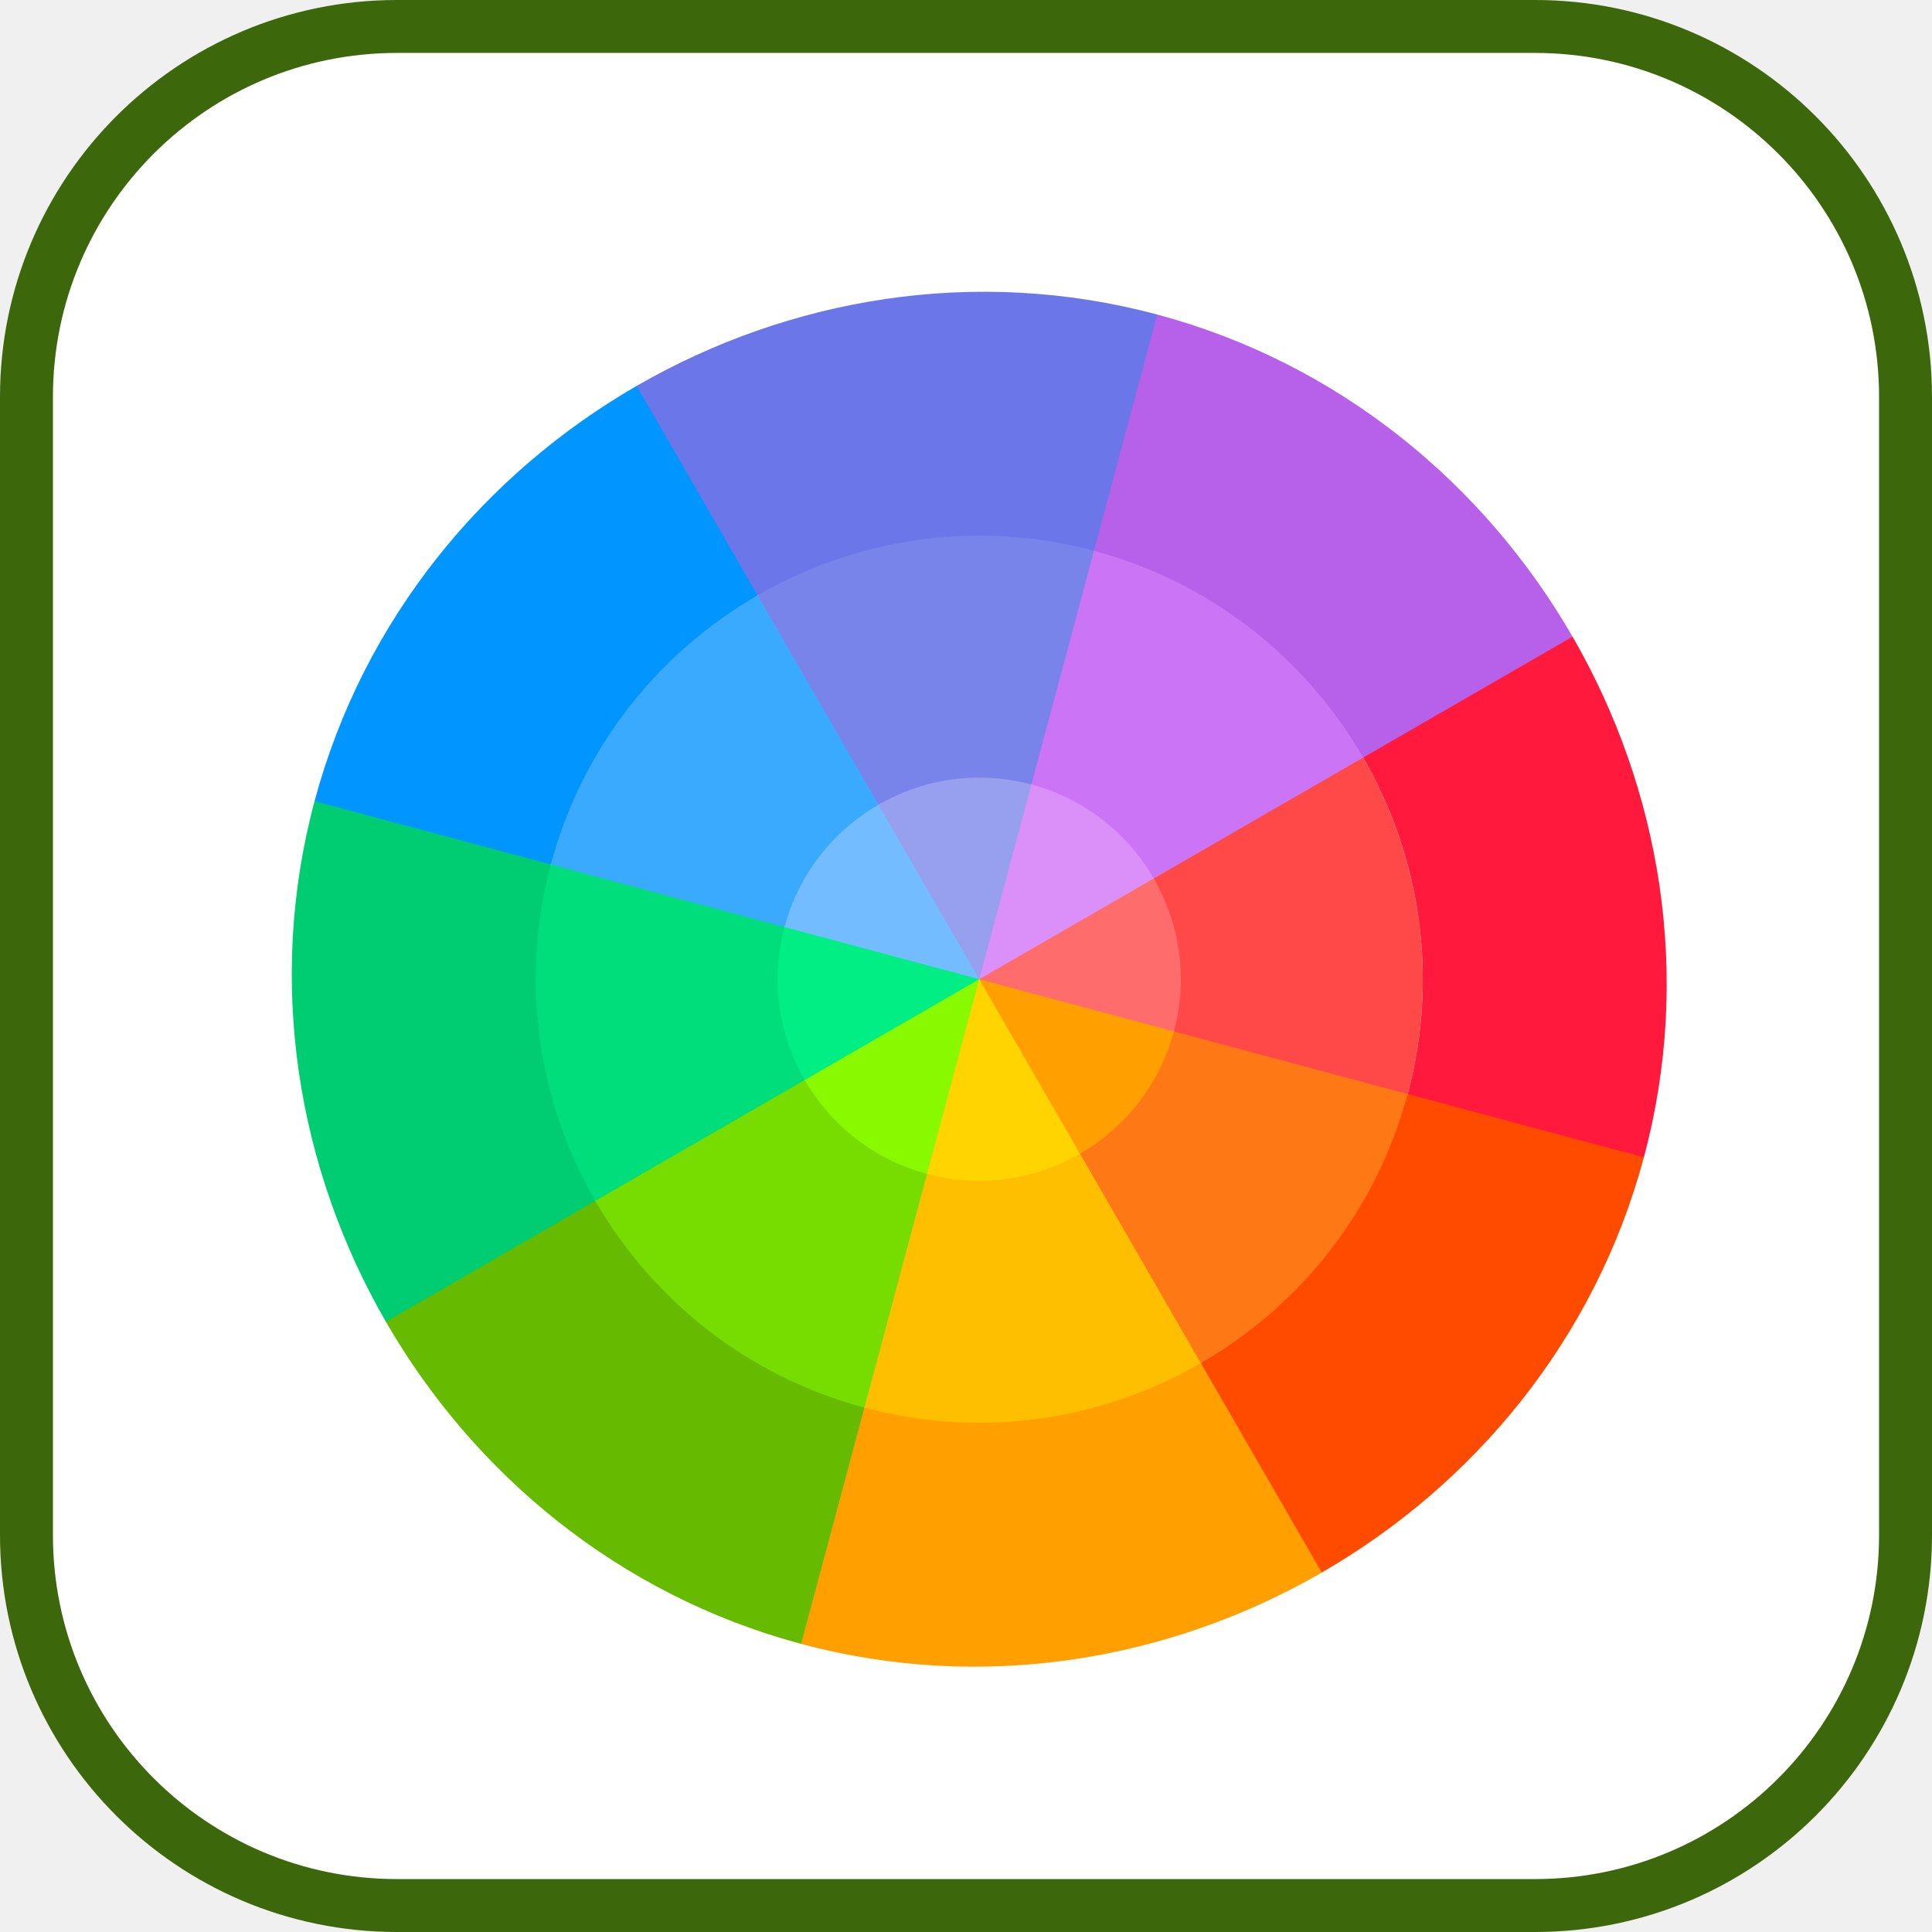
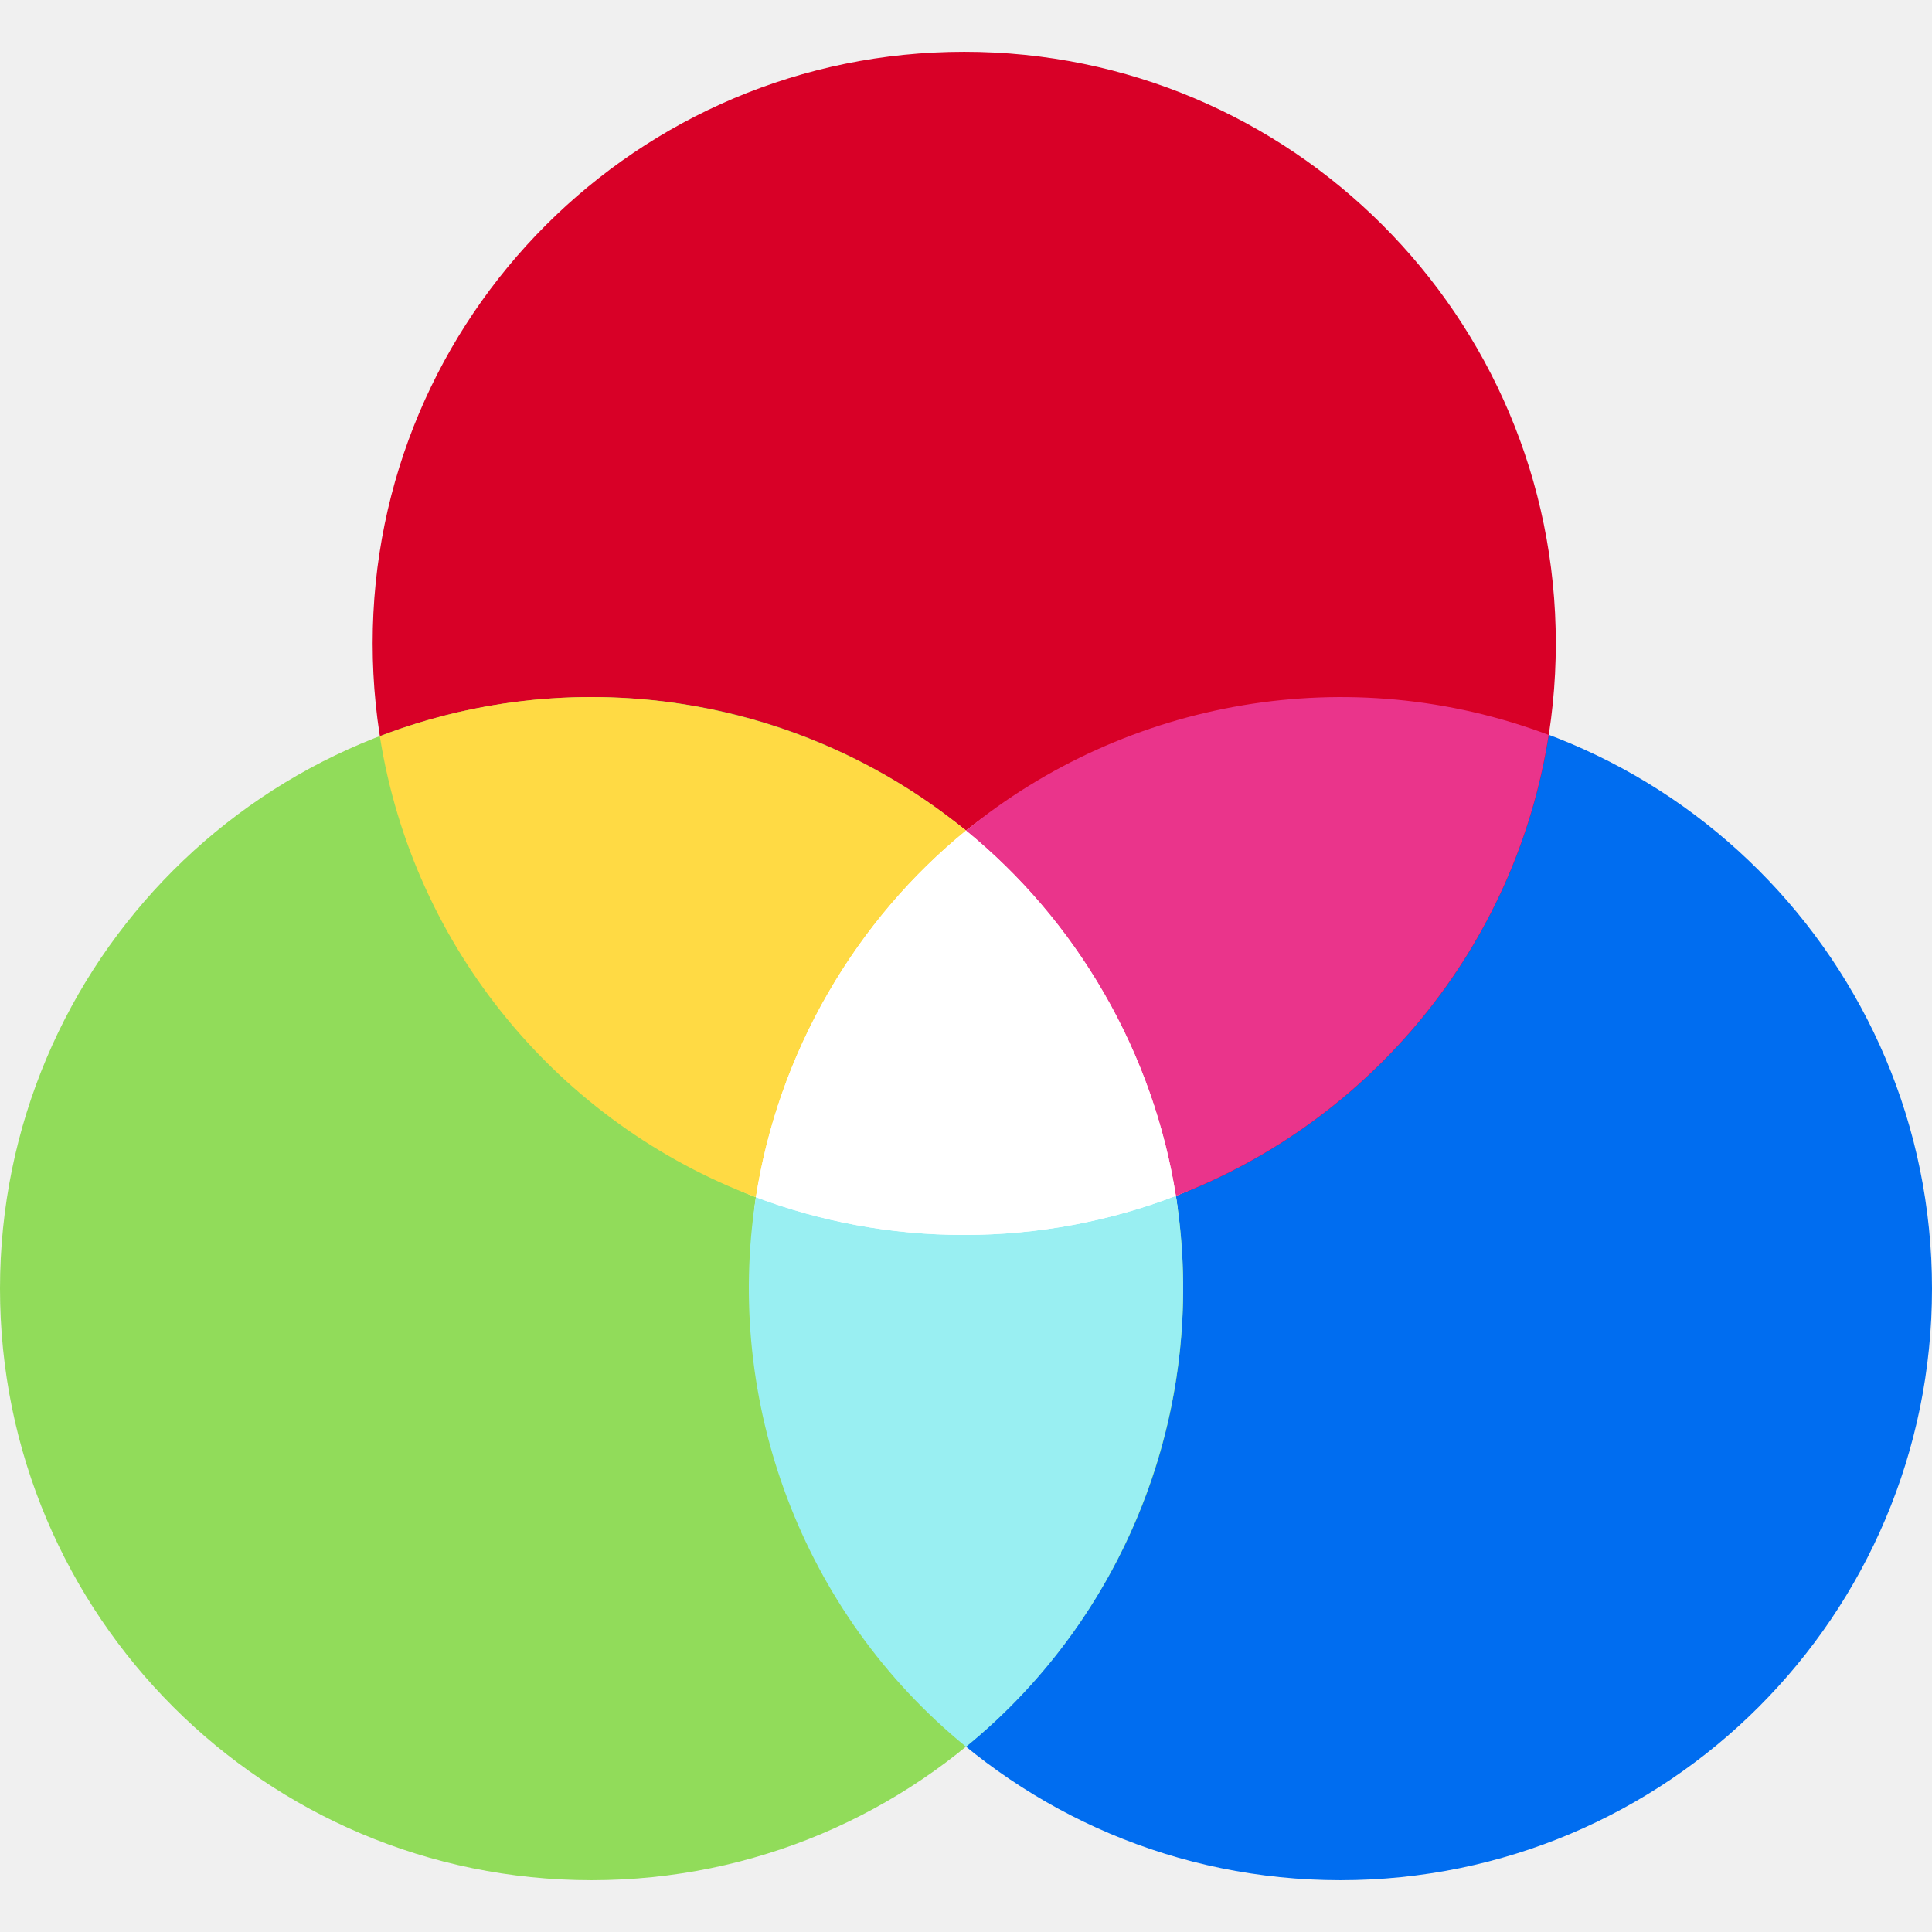
- <svg xmlns="http://www.w3.org/2000/svg" width="800px" height="800px" viewBox="0 0 73 73" version="1.1">
-   <defs>
- 
- </defs>
-   <g id="fundamentals/css/colors" stroke="none" stroke-width="1" fill="none" fill-rule="evenodd">
-     <rect id="mask" stroke="#3D670B" stroke-width="2" fill="#FFFFFF" fill-rule="nonzero" x="1" y="1" width="71" height="71" rx="14">
- 
- </rect>
-     <g id="color-wheel" transform="translate(37, 37) rotate(-255) translate(-37, -37) translate(11, 11)" fill-rule="nonzero">
-       <path d="M26,0 L22.953,5.053 L26,9.242 L37.844,14.156 L43.662,11.385 L44.304,7.696 C39.615,3.006 33.14,0 26,0 Z" id="Shape" fill="#FF4B00">
- 
- </path>
-       <path d="M44.305,7.695 L37.844,14.156 L42.758,26 L47.614,29.047 L52,26 C52,18.86 48.994,12.385 44.305,7.695 Z" id="Shape" fill="#FF9F00">
- 
- </path>
-       <path d="M42.758,26 L37.844,37.844 L38.14,44.234 L44.305,44.305 C48.994,39.615 52,33.14 52,26 L42.758,26 Z" id="Shape" fill="#66BB00">
- 
- </path>
-       <path d="M37.844,37.844 L26,42.758 L22.953,47.804 L26,52 C33.14,52 39.615,48.994 44.305,44.305 L37.844,37.844 Z" id="Shape" fill="#00CC71">
- 
- </path>
-       <path d="M14.156,37.844 L8.147,37.759 L7.695,44.305 C12.385,48.994 18.86,52 26,52 L26,42.758 L14.156,37.844 Z" id="Shape" fill="#0095FF">
- 
- </path>
-       <path d="M9.242,26 L4.767,22.953 L0,26 C0,33.14 3.006,39.615 7.695,44.305 L14.156,37.844 L9.242,26 Z" id="Shape" fill="#6B77E8">
- 
- </path>
-       <path d="M11.575,8.528 L7.696,7.695 C3.006,12.385 0,18.86 0,26 L9.242,26 L14.156,14.156 L11.575,8.528 Z" id="Shape" fill="#B760EA">
- 
- </path>
-       <path d="M26,9.242 L26,0 C18.86,0 12.385,3.006 7.695,7.695 L14.156,14.156 C17.19,11.122 21.38,9.242 26,9.242 Z" id="Shape" fill="#FF193D">
- 
- </path>
-       <path d="M26,9.242 L22.953,13.812 L26,18.383 L31.384,20.616 L37.426,17.621 L37.844,14.156 C34.81,11.122 30.62,9.242 26,9.242 Z" id="Shape" fill="#FF7816">
- 
- </path>
-       <path d="M37.844,14.156 L31.384,20.616 L33.617,26 L37.844,29.047 L42.758,26 C42.758,21.38 40.878,17.19 37.844,14.156 Z" id="Shape" fill="#FDBF00">
- 
- </path>
-       <path d="M33.617,26 L31.384,31.384 L32.105,35.152 L37.844,37.844 C40.878,34.81 42.758,30.62 42.758,26 L33.617,26 Z" id="Shape" fill="#77DD00">
- 
- </path>
-       <path d="M31.384,31.384 L26,33.617 L22.953,38.378 L26,42.758 C30.62,42.758 34.81,40.878 37.844,37.844 L31.384,31.384 Z" id="Shape" fill="#00DD7B">
- 
- </path>
-       <path d="M20.616,31.384 L14.13,31.776 L14.156,37.844 C17.19,40.878 21.38,42.758 26,42.758 L26,33.617 L20.616,31.384 Z" id="Shape" fill="#3AAAFF">
- 
- </path>
-       <path d="M18.383,26 L14.13,22.953 L9.242,26 C9.242,30.62 11.122,34.81 14.156,37.844 L20.616,31.384 L18.383,26 Z" id="Shape" fill="#7984EB">
- 
- </path>
-       <path d="M20.287,14.193 L14.156,14.156 C11.122,17.19 9.242,21.38 9.242,26 L18.383,26 L20.616,20.616 L20.287,14.193 Z" id="Shape" fill="#CB75F6">
- 
- </path>
-       <path d="M14.156,14.156 L20.616,20.616 L26,18.383 L26,9.242 C21.38,9.242 17.19,11.122 14.156,14.156 Z" id="Shape" fill="#FF4949">
- 
- </path>
-       <path d="M31.384,20.616 C30.004,19.237 28.1,18.383 26,18.383 L22.953,21.382 L26,26 L31.739,23.308 L31.384,20.616 Z" id="Shape" fill="#FF9F00">
- 
- </path>
-       <path d="M33.617,26 C33.617,23.9 32.763,21.996 31.384,20.616 L26,26 L30.856,29.047 L33.617,26 Z" id="Shape" fill="#FFD400">
- 
- </path>
-       <path d="M31.384,31.384 C32.763,30.004 33.617,28.1 33.617,26 L26,26 L28.692,31.739 L31.384,31.384 Z" id="Shape" fill="#89F900">
- 
- </path>
-       <path d="M26,26 L22.953,30.285 L26,33.617 C28.1,33.617 30.004,32.763 31.384,31.384 L26,26 Z" id="Shape" fill="#00EE84">
- 
- </path>
-       <path d="M26,26 L21.43,27.523 L20.616,31.384 C21.996,32.763 23.9,33.617 26,33.617 L26,26 Z" id="Shape" fill="#73BCFF">
- 
- </path>
-       <path d="M18.383,26 C18.383,28.1 19.237,30.004 20.616,31.384 L26,26 L21.525,24.477 L18.383,26 Z" id="Shape" fill="#979FEF">
- 
- </path>
-       <path d="M20.616,20.616 C19.237,21.996 18.383,23.9 18.383,26 L26,26 L24.477,21.43 L20.616,20.616 Z" id="Shape" fill="#DA90F8">
- 
- </path>
-       <path d="M26,18.383 C23.9,18.383 21.996,19.237 20.616,20.616 L26,26 L26,18.383 Z" id="Shape" fill="#FF6C6C">
- 
- </path>
-     </g>
-   </g>
+ <svg xmlns="http://www.w3.org/2000/svg" height="800px" width="800px" version="1.1" id="Layer_1" viewBox="0 0 512 512" xml:space="preserve">
+   <circle style="fill:#006DF0;" cx="355.225" cy="341.5" r="156.775" />
+   <circle style="fill:#D80027;" cx="255.53" cy="170.5" r="156.775" />
+   <circle style="fill:#91DC5A;" cx="156.775" cy="341.5" r="156.775" />
+   <path style="fill:#FFFFFF;" d="M399.023,199.001c0,0-100.395-13.715-143.023,21.116c-42.88-35.039-142.023-21.116-142.023-21.116  s34.389,98.73,86.343,118.271c-8.463,54.14,55.184,124.018,55.681,124.018c0.499,0,64.229-70.123,55.621-124.374  C363.214,297.131,399.023,199.001,399.023,199.001z" />
+   <path style="fill:#EA348B;" d="M256,220.117c14.291,11.678,26.754,26.087,36.53,43.019c9.888,17.128,16.168,35.347,19.092,53.78  c51.591-19.786,90.066-66.045,98.784-122.155C357.575,174.829,298.627,185.286,256,220.117z" />
+   <path style="fill:#99EFF2;" d="M311.624,316.916c-17.426,6.683-36.343,10.356-56.121,10.356c-19.423,0-38.015-3.54-55.182-9.999  c-8.463,54.14,12.08,110.071,55.681,145.633C299.699,427.266,320.232,371.167,311.624,316.916z" />
+   <path style="fill:#FFDA44;" d="M200.32,317.272c2.9-18.554,9.198-36.898,19.152-54.136c9.774-16.932,22.238-31.339,36.529-43.019  c-42.88-35.039-102.273-45.415-155.344-25.003C109.535,251.405,148.367,297.731,200.32,317.272z" />
+   <path style="fill:#FFFFFF;" d="M256,220.117c-14.291,11.678-26.753,26.087-36.529,43.019c-9.952,17.24-16.251,35.584-19.152,54.136  c17.167,6.458,35.759,9.999,55.182,9.999c19.778,0,38.695-3.671,56.121-10.356c-2.926-18.434-9.204-36.653-19.092-53.78  C282.756,246.204,270.292,231.797,256,220.117z" />
</svg>
